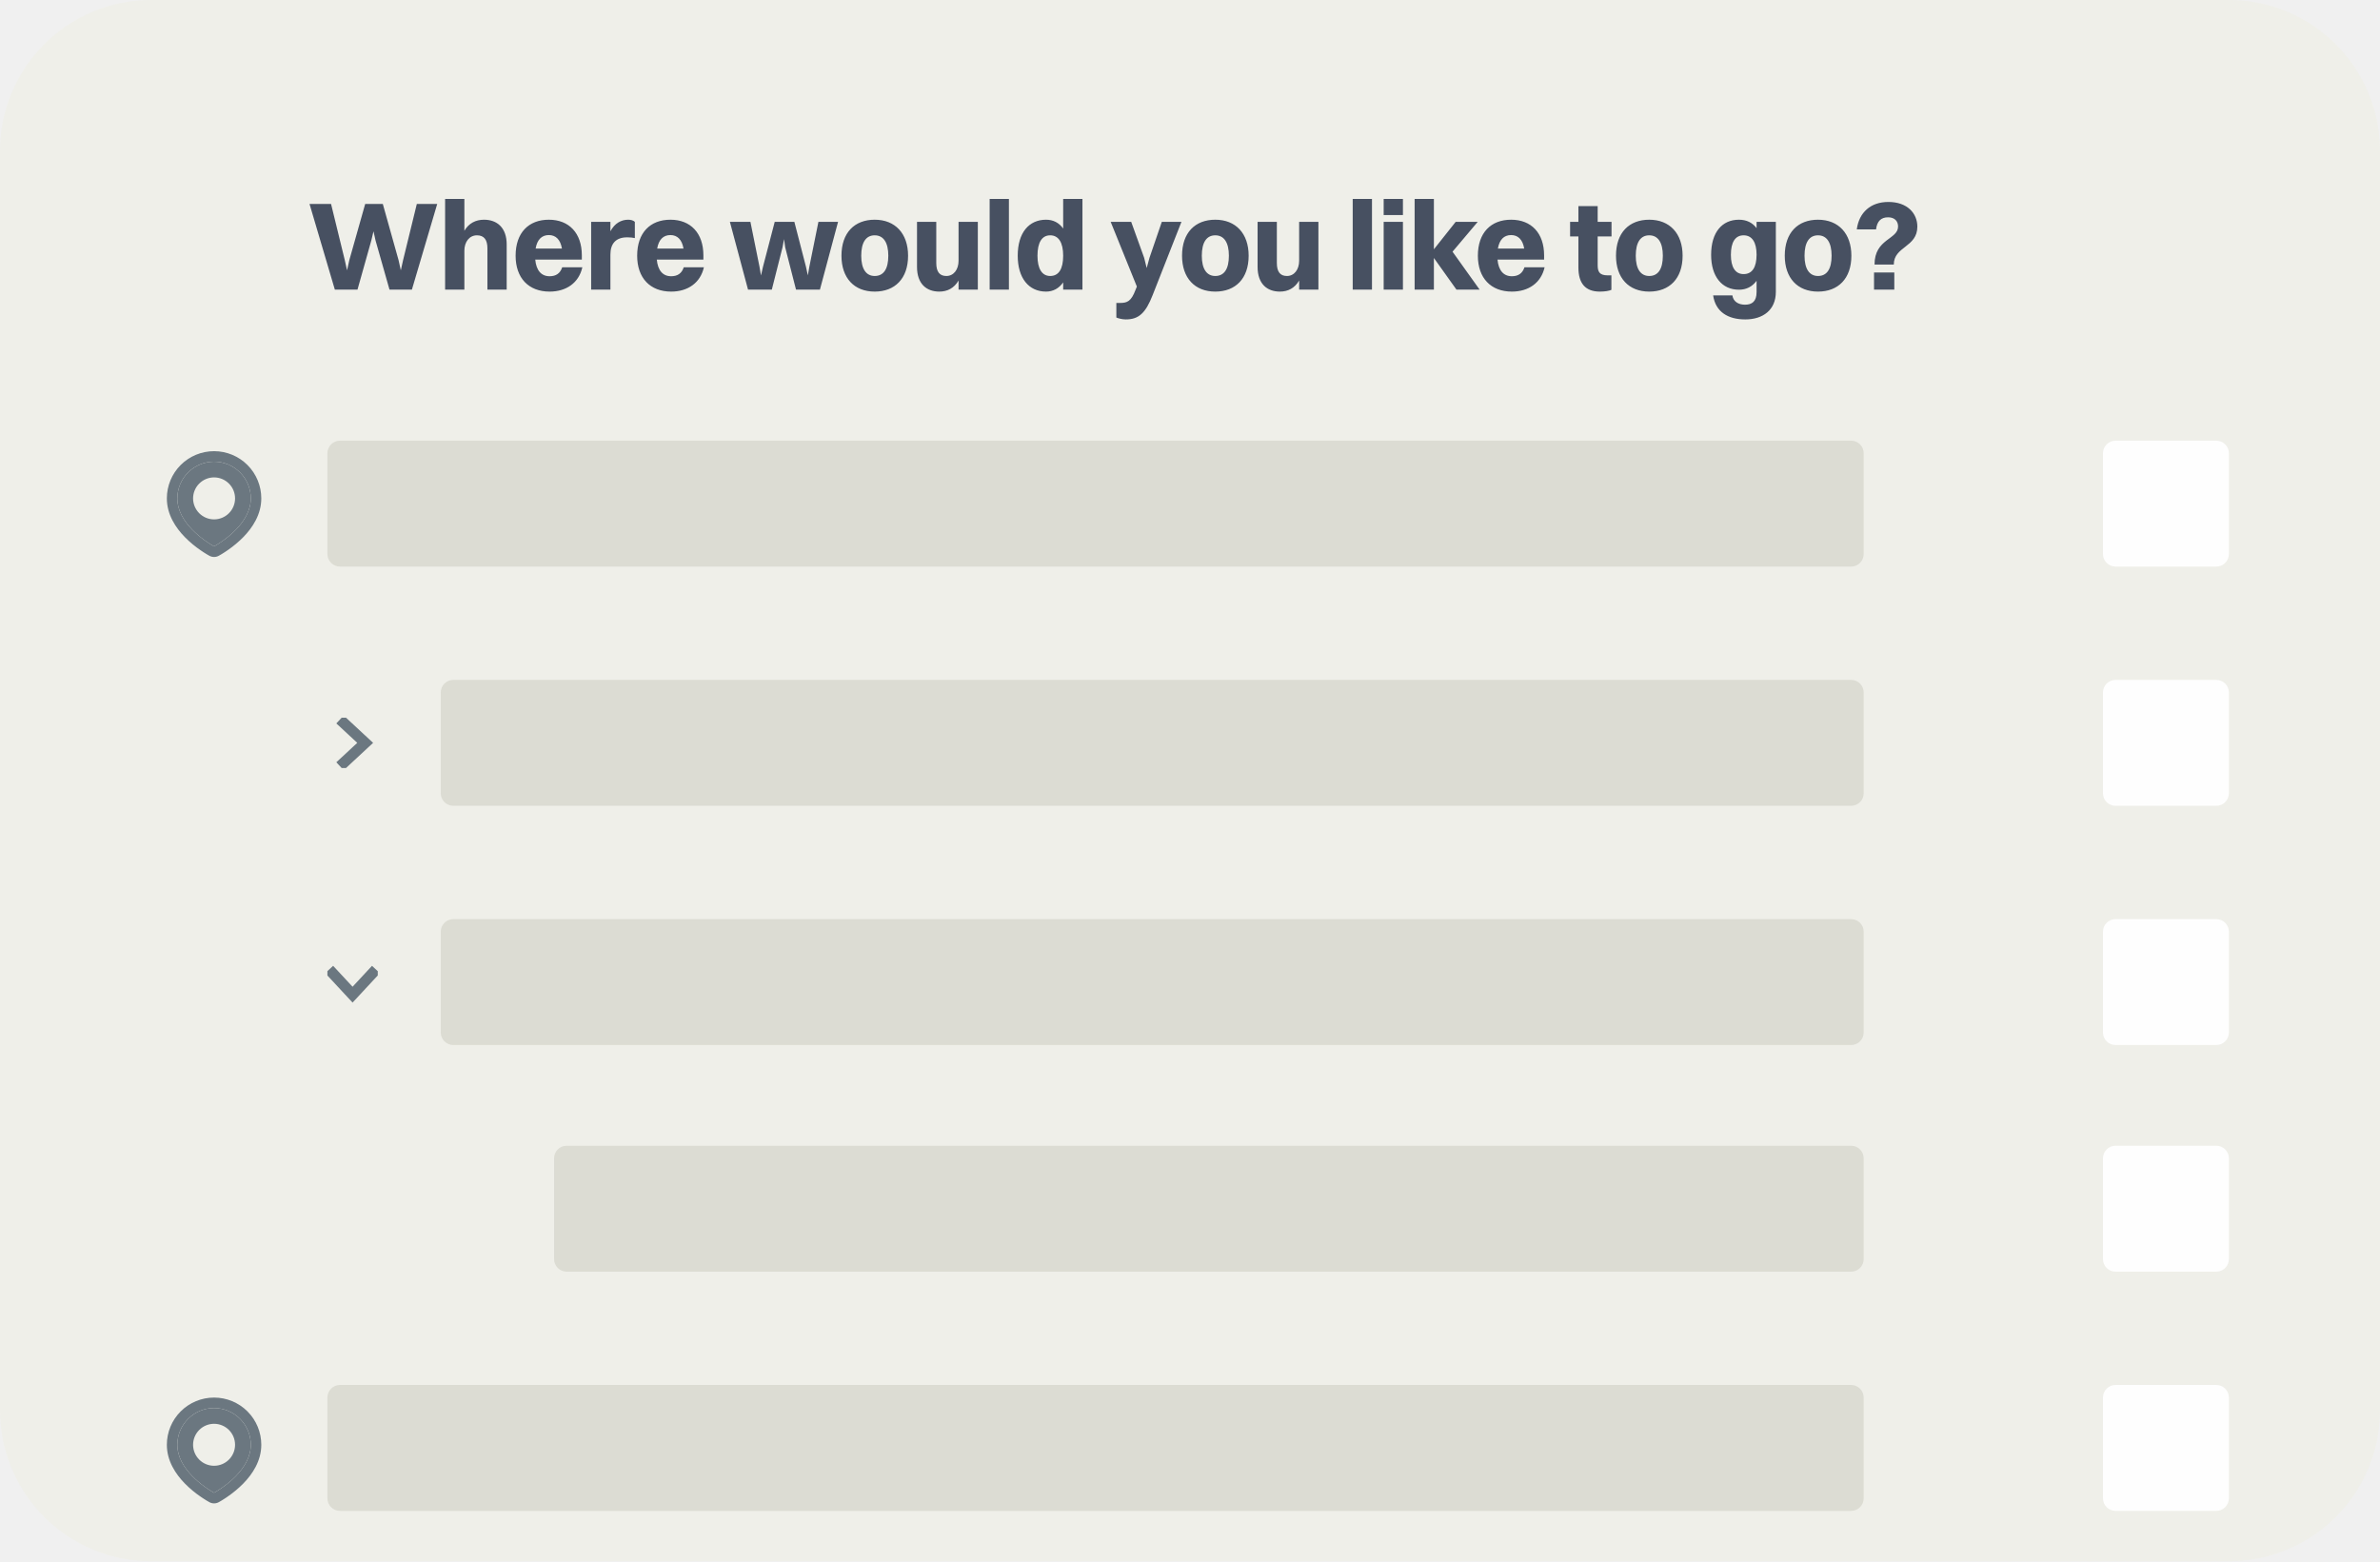
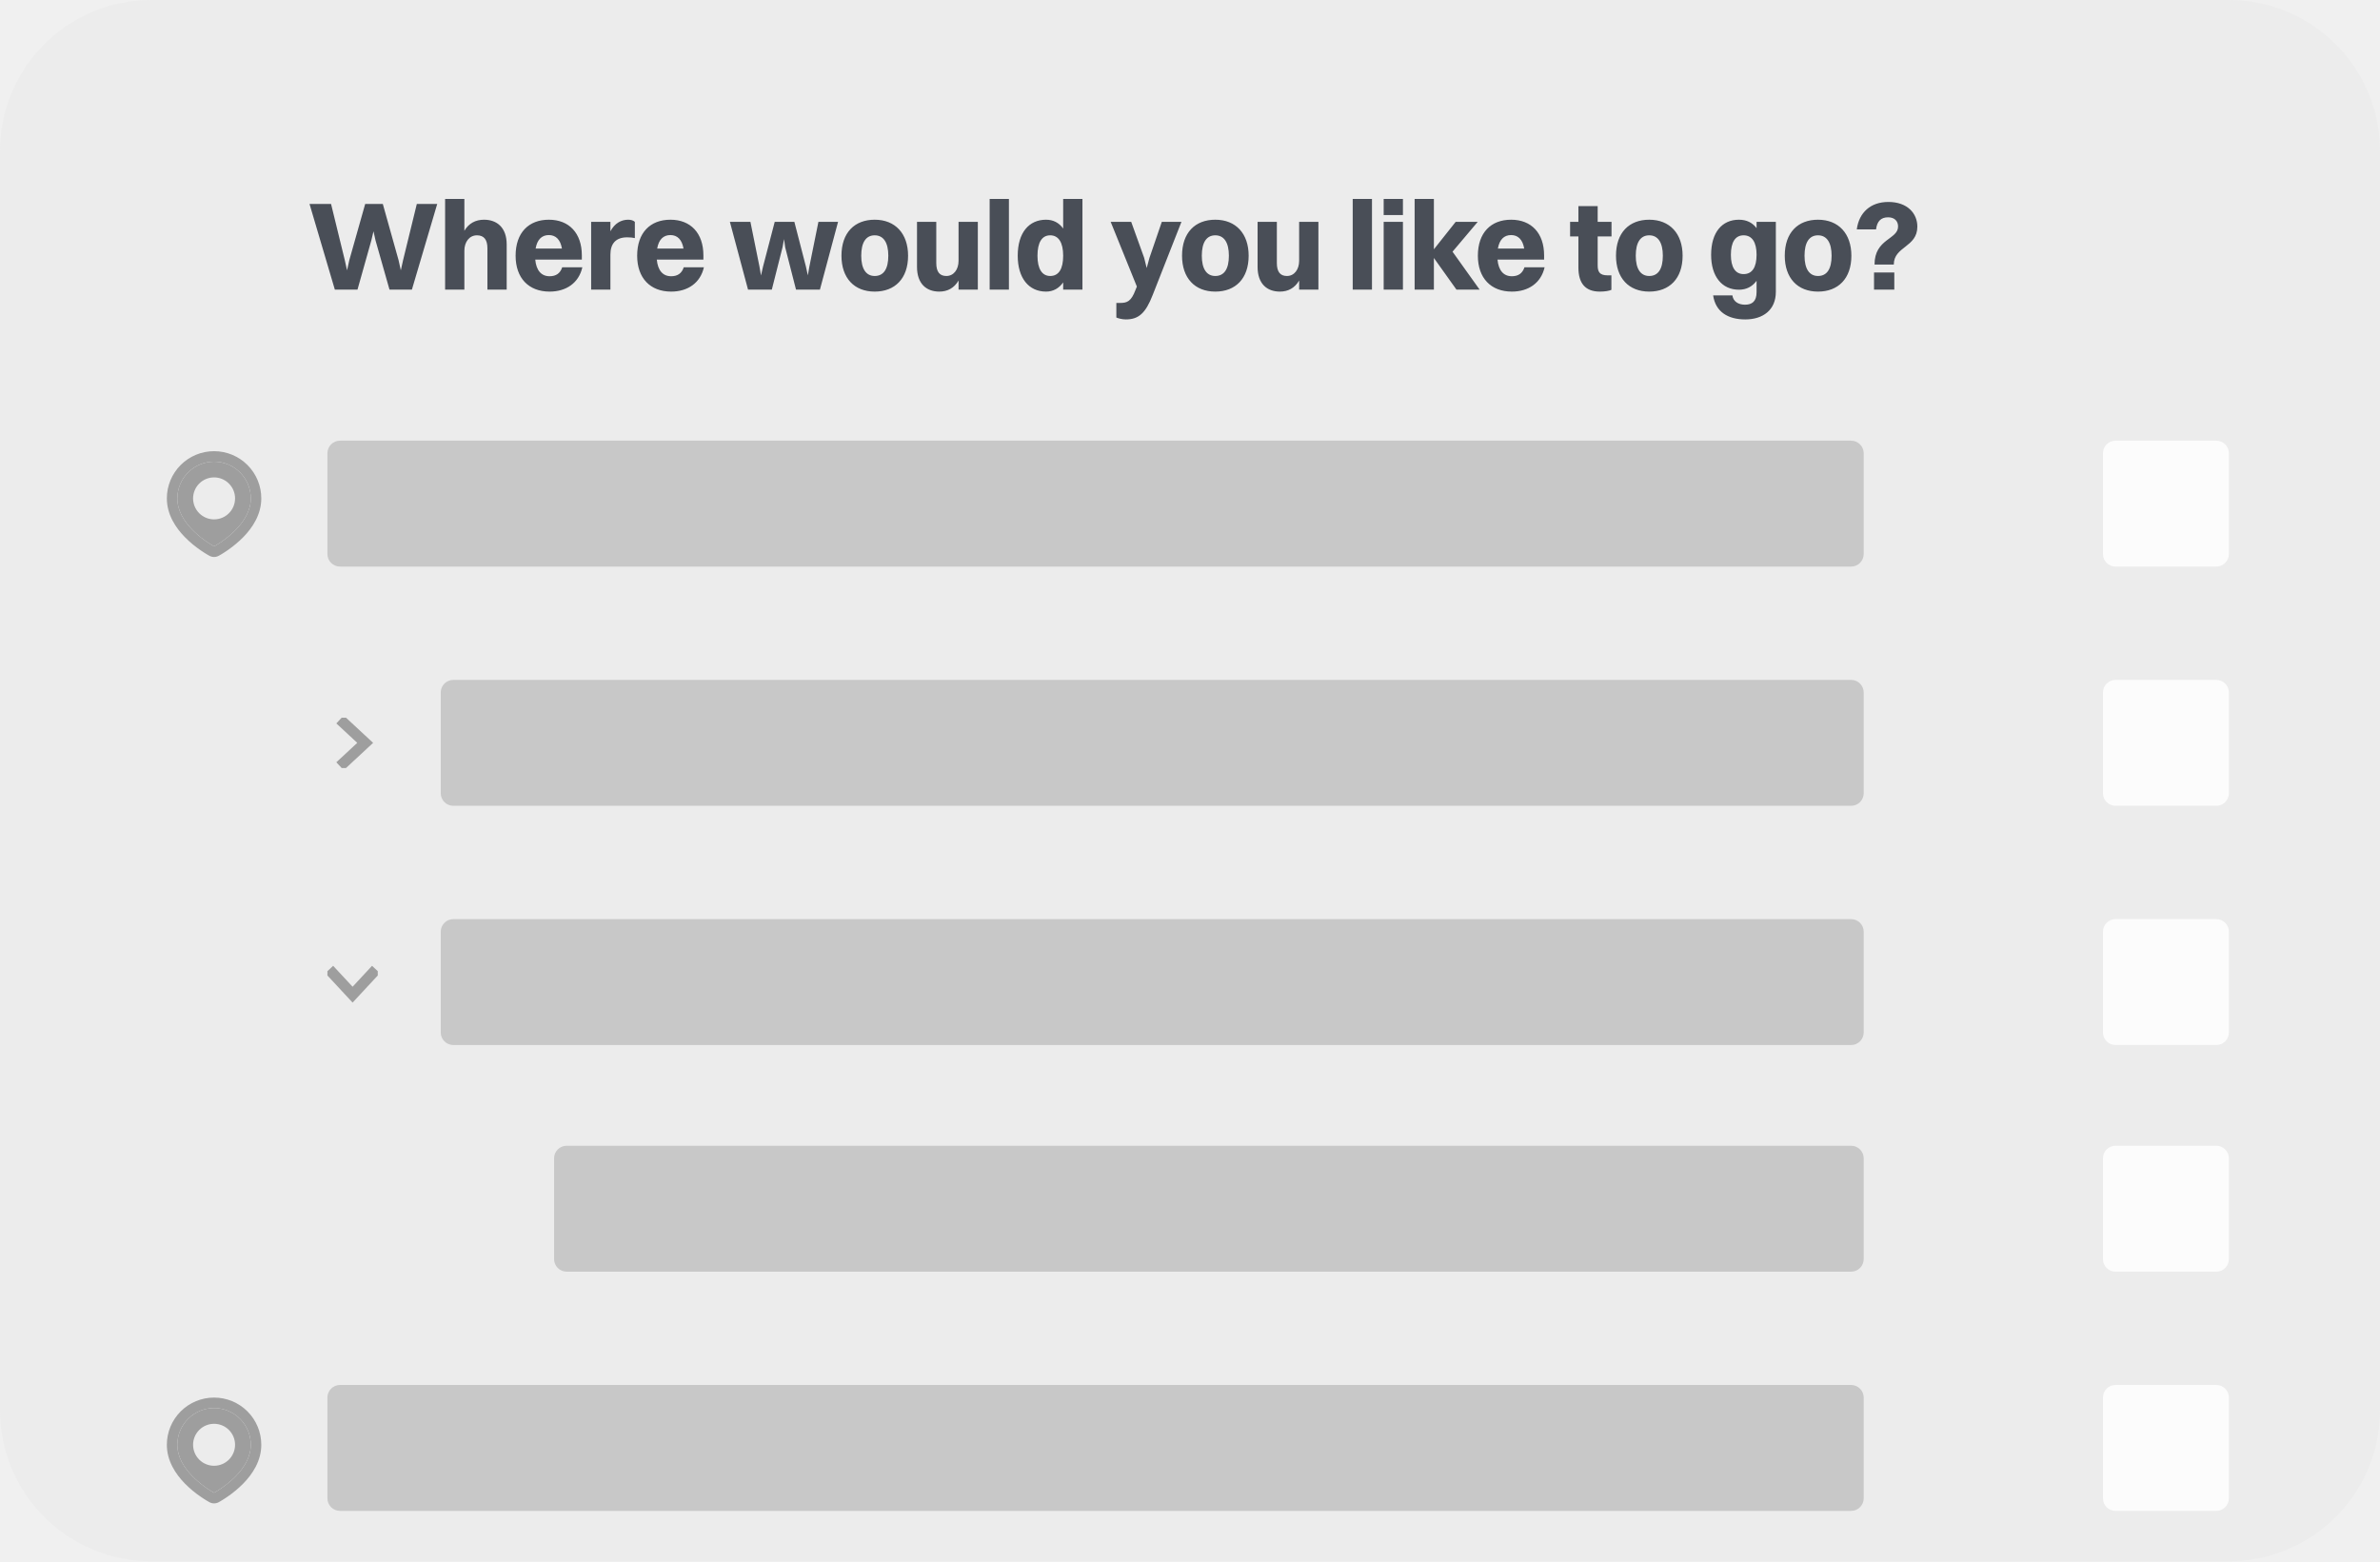
<svg xmlns="http://www.w3.org/2000/svg" width="189" height="124" viewBox="0 0 189 124" fill="none">
-   <rect width="189" height="124" rx="12" fill="#EFEFE9" />
-   <path d="M30.93 23L29.82 19.09L29.66 18.37L29.49 19.09L28.39 23H26.59L24.58 16.2H26.29L27.38 20.66L27.56 21.47L27.74 20.66L29 16.2H30.4L31.65 20.66L31.83 21.47L32.01 20.66L33.1 16.2H34.72L32.71 23H30.93ZM35.347 23V15.8H36.877V18.33C37.227 17.73 37.777 17.45 38.437 17.45C39.467 17.45 40.237 18.08 40.237 19.41V23H38.707V19.72C38.707 19.04 38.437 18.69 37.877 18.69C37.267 18.69 36.877 19.22 36.877 19.91V23H35.347ZM46.245 21.23C45.965 22.47 44.965 23.16 43.645 23.16C41.975 23.16 40.945 22.08 40.945 20.31C40.945 18.48 41.985 17.45 43.585 17.45C45.195 17.45 46.205 18.52 46.205 20.28V20.62H42.505C42.585 21.48 42.985 21.94 43.645 21.94C44.145 21.94 44.485 21.72 44.645 21.23H46.245ZM43.585 18.67C43.015 18.67 42.655 19.04 42.535 19.74H44.625C44.505 19.04 44.145 18.67 43.585 18.67ZM46.944 23V17.62H48.474V18.37C48.814 17.73 49.334 17.45 49.884 17.45C50.104 17.45 50.304 17.51 50.414 17.62V18.91C50.234 18.87 50.044 18.85 49.804 18.85C48.884 18.85 48.474 19.37 48.474 20.22V23H46.944ZM55.898 21.23C55.618 22.47 54.618 23.16 53.298 23.16C51.628 23.16 50.598 22.08 50.598 20.31C50.598 18.48 51.638 17.45 53.238 17.45C54.848 17.45 55.858 18.52 55.858 20.28V20.62H52.158C52.238 21.48 52.638 21.94 53.298 21.94C53.798 21.94 54.138 21.72 54.298 21.23H55.898ZM53.238 18.67C52.668 18.67 52.308 19.04 52.188 19.74H54.278C54.158 19.04 53.798 18.67 53.238 18.67ZM63.212 23L62.352 19.64L62.262 18.99L62.142 19.64L61.292 23H59.402L57.962 17.62H59.592L60.312 21.18L60.432 21.88L60.592 21.18L61.522 17.62H63.082L64.002 21.18L64.152 21.87L64.272 21.18L64.992 17.62H66.552L65.112 23H63.212ZM69.462 23.16C67.832 23.16 66.822 22.08 66.822 20.31C66.822 18.48 67.862 17.45 69.462 17.45C71.092 17.45 72.112 18.55 72.112 20.31C72.112 22.13 71.062 23.16 69.462 23.16ZM69.462 21.92C70.172 21.92 70.542 21.36 70.542 20.31C70.542 19.27 70.162 18.69 69.462 18.69C68.762 18.69 68.392 19.26 68.392 20.31C68.392 21.35 68.772 21.92 69.462 21.92ZM76.121 20.71V17.62H77.651V23H76.121V22.28C75.771 22.88 75.241 23.16 74.591 23.16C73.571 23.16 72.821 22.54 72.821 21.2V17.62H74.351V20.89C74.351 21.58 74.611 21.92 75.151 21.92C75.741 21.92 76.121 21.4 76.121 20.71ZM78.59 23V15.8H80.12V23H78.59ZM83.069 23.16C81.689 23.16 80.819 22.08 80.819 20.31C80.819 18.48 81.709 17.45 83.069 17.45C83.638 17.45 84.099 17.69 84.428 18.15V15.8H85.959V23H84.428V22.43C84.099 22.9 83.629 23.16 83.069 23.16ZM83.398 21.92C84.079 21.92 84.428 21.36 84.428 20.31C84.428 19.27 84.069 18.69 83.398 18.69C82.739 18.69 82.388 19.26 82.388 20.31C82.388 21.35 82.749 21.92 83.398 21.92ZM89.401 25.37C89.101 25.37 88.791 25.28 88.651 25.22V24.06H88.961C89.501 24.06 89.831 23.94 90.171 23.03L90.281 22.76L88.201 17.62H89.831L90.861 20.48L91.061 21.29L91.281 20.48L92.261 17.62H93.821L91.541 23.42C90.971 24.89 90.411 25.37 89.401 25.37ZM96.508 23.16C94.878 23.16 93.868 22.08 93.868 20.31C93.868 18.48 94.908 17.45 96.508 17.45C98.138 17.45 99.158 18.55 99.158 20.31C99.158 22.13 98.108 23.16 96.508 23.16ZM96.508 21.92C97.218 21.92 97.588 21.36 97.588 20.31C97.588 19.27 97.208 18.69 96.508 18.69C95.808 18.69 95.438 19.26 95.438 20.31C95.438 21.35 95.818 21.92 96.508 21.92ZM103.167 20.71V17.62H104.697V23H103.167V22.28C102.817 22.88 102.287 23.16 101.637 23.16C100.617 23.16 99.867 22.54 99.867 21.2V17.62H101.397V20.89C101.397 21.58 101.657 21.92 102.197 21.92C102.787 21.92 103.167 21.4 103.167 20.71ZM107.421 23V15.8H108.951V23H107.421ZM109.88 17.08V15.8H111.41V17.08H109.88ZM109.88 23V17.62H111.41V23H109.88ZM112.338 23V15.8H113.868V19.8L115.598 17.62H117.348L115.348 19.99L117.498 23H115.658L113.868 20.49V23H112.338ZM122.66 21.23C122.38 22.47 121.38 23.16 120.06 23.16C118.39 23.16 117.36 22.08 117.36 20.31C117.36 18.48 118.4 17.45 120 17.45C121.61 17.45 122.62 18.52 122.62 20.28V20.62H118.92C119 21.48 119.4 21.94 120.06 21.94C120.56 21.94 120.9 21.72 121.06 21.23H122.66ZM120 18.67C119.43 18.67 119.07 19.04 118.95 19.74H121.04C120.92 19.04 120.56 18.67 120 18.67ZM125.344 21.25V18.78H124.684V17.62H125.344V16.37H126.874V17.62H127.974V18.78H126.874V21.06C126.874 21.58 127.014 21.87 127.674 21.87H127.964V23.02C127.794 23.1 127.454 23.16 127.044 23.16C125.894 23.16 125.344 22.5 125.344 21.25ZM130.969 23.16C129.339 23.16 128.329 22.08 128.329 20.31C128.329 18.48 129.369 17.45 130.969 17.45C132.599 17.45 133.619 18.55 133.619 20.31C133.619 22.13 132.569 23.16 130.969 23.16ZM130.969 21.92C131.679 21.92 132.049 21.36 132.049 20.31C132.049 19.27 131.669 18.69 130.969 18.69C130.269 18.69 129.899 19.26 129.899 20.31C129.899 21.35 130.279 21.92 130.969 21.92ZM138.093 23.01C136.733 23.01 135.883 21.95 135.883 20.24C135.883 18.45 136.753 17.45 138.093 17.45C138.693 17.45 139.163 17.68 139.493 18.12V17.62H141.023V23.18C141.023 24.62 140.003 25.37 138.593 25.37C137.223 25.37 136.233 24.77 136.043 23.46H137.573C137.633 23.94 138.043 24.2 138.573 24.2C139.123 24.2 139.493 23.95 139.493 23.2V22.3C139.153 22.77 138.673 23.01 138.093 23.01ZM138.463 21.77C139.143 21.77 139.493 21.23 139.493 20.23C139.493 19.24 139.133 18.69 138.463 18.69C137.803 18.69 137.453 19.23 137.453 20.24C137.453 21.22 137.803 21.77 138.463 21.77ZM144.371 23.16C142.741 23.16 141.731 22.08 141.731 20.31C141.731 18.48 142.771 17.45 144.371 17.45C146.001 17.45 147.021 18.55 147.021 20.31C147.021 22.13 145.971 23.16 144.371 23.16ZM144.371 21.92C145.081 21.92 145.451 21.36 145.451 20.31C145.451 19.27 145.071 18.69 144.371 18.69C143.671 18.69 143.301 19.26 143.301 20.31C143.301 21.35 143.681 21.92 144.371 21.92ZM152.26 18C152.26 19.65 150.39 19.56 150.39 21.01H148.86C148.86 18.95 150.73 19.03 150.73 17.99C150.73 17.56 150.45 17.26 149.94 17.26C149.37 17.26 149.06 17.57 148.98 18.22H147.45C147.63 16.88 148.54 16.04 149.96 16.04C151.47 16.04 152.26 16.95 152.26 18ZM148.82 23V21.64H150.43V23H148.82Z" fill="#475061" />
-   <rect x="26" y="35" width="122" height="10" rx="1" fill="#DCDCD3" />
-   <path fill-rule="evenodd" clip-rule="evenodd" d="M17 36.667C16.227 36.667 15.485 36.975 14.938 37.522C14.391 38.069 14.083 38.81 14.083 39.584C14.083 40.551 14.613 41.401 15.28 42.082C15.566 42.372 15.876 42.639 16.205 42.878L16.396 43.014C16.458 43.057 16.517 43.097 16.574 43.134L16.737 43.238L16.88 43.325L17 43.396L17.19 43.284L17.343 43.188C17.424 43.136 17.511 43.078 17.604 43.014L17.795 42.878C18.124 42.639 18.434 42.372 18.72 42.082C19.387 41.401 19.917 40.551 19.917 39.584C19.917 38.81 19.609 38.069 19.062 37.522C18.515 36.975 17.773 36.667 17 36.667ZM18.178 38.406C17.866 38.093 17.442 37.917 17 37.917C16.558 37.917 16.134 38.093 15.822 38.406C15.509 38.718 15.333 39.142 15.333 39.584C15.333 40.026 15.509 40.45 15.822 40.763C16.134 41.075 16.558 41.251 17 41.251C17.442 41.251 17.866 41.075 18.178 40.763C18.491 40.45 18.667 40.026 18.667 39.584C18.667 39.142 18.491 38.718 18.178 38.406Z" fill="#6B7780" />
-   <path fill-rule="evenodd" clip-rule="evenodd" d="M19.652 36.932C18.948 36.229 17.995 35.834 17 35.834C16.005 35.834 15.052 36.229 14.348 36.932C13.645 37.636 13.25 38.589 13.25 39.584C13.25 40.865 13.948 41.913 14.684 42.665C15.078 43.063 15.509 43.421 15.973 43.734L16.144 43.848L16.224 43.9L16.44 44.034L16.614 44.134C16.731 44.202 16.864 44.237 17 44.237C17.136 44.237 17.269 44.202 17.386 44.134L17.56 44.034L17.7 43.948L17.857 43.848L17.94 43.793L18.117 43.672C18.547 43.374 18.948 43.037 19.316 42.665C20.052 41.913 20.75 40.865 20.75 39.584C20.75 38.589 20.355 37.636 19.652 36.932ZM14.938 37.522C15.485 36.975 16.227 36.667 17 36.667C17.773 36.667 18.515 36.975 19.062 37.522C19.609 38.069 19.917 38.81 19.917 39.584C19.917 40.551 19.387 41.401 18.72 42.082C18.434 42.372 18.124 42.639 17.795 42.878L17.604 43.014C17.511 43.078 17.424 43.136 17.343 43.188L17.19 43.284L17 43.396L16.88 43.325L16.737 43.238L16.574 43.134C16.517 43.097 16.458 43.057 16.396 43.014L16.205 42.878C15.876 42.639 15.566 42.372 15.28 42.082C14.613 41.401 14.083 40.551 14.083 39.584C14.083 38.81 14.391 38.069 14.938 37.522Z" fill="#6B7780" />
-   <rect x="167" y="35" width="10" height="10" rx="1" fill="#FEFEFE" />
-   <rect x="167" y="54" width="10" height="10" rx="1" fill="#FEFEFE" />
-   <rect x="167" y="73" width="10" height="10" rx="1" fill="#FEFEFE" />
-   <rect x="167" y="91" width="10" height="10" rx="1" fill="#FEFEFE" />
-   <rect x="167" y="110" width="10" height="10" rx="1" fill="#FEFEFE" />
-   <rect x="35" y="54" width="113" height="10" rx="1" fill="#DCDCD3" />
-   <g clip-path="url(#clip0_208_7871)">
-     <path d="M27 57.143L29 59L27 60.857" stroke="#6B7780" stroke-width="0.857" />
+   <rect width="189" height="124" rx="12" fill="#ECECEC" />
+   <path d="M30.93 23L29.82 19.09L29.66 18.37L29.49 19.09L28.39 23H26.59L24.58 16.2H26.29L27.38 20.66L27.56 21.47L27.74 20.66L29 16.2H30.4L31.65 20.66L31.83 21.47L32.01 20.66L33.1 16.2H34.72L32.71 23H30.93ZM35.347 23V15.8H36.877V18.33C37.227 17.73 37.777 17.45 38.437 17.45C39.467 17.45 40.237 18.08 40.237 19.41V23H38.707V19.72C38.707 19.04 38.437 18.69 37.877 18.69C37.267 18.69 36.877 19.22 36.877 19.91V23H35.347ZM46.245 21.23C45.965 22.47 44.965 23.16 43.645 23.16C41.975 23.16 40.945 22.08 40.945 20.31C40.945 18.48 41.985 17.45 43.585 17.45C45.195 17.45 46.205 18.52 46.205 20.28V20.62H42.505C42.585 21.48 42.985 21.94 43.645 21.94C44.145 21.94 44.485 21.72 44.645 21.23H46.245ZM43.585 18.67C43.015 18.67 42.655 19.04 42.535 19.74H44.625C44.505 19.04 44.145 18.67 43.585 18.67ZM46.944 23V17.62H48.474V18.37C48.814 17.73 49.334 17.45 49.884 17.45C50.104 17.45 50.304 17.51 50.414 17.62V18.91C50.234 18.87 50.044 18.85 49.804 18.85C48.884 18.85 48.474 19.37 48.474 20.22V23H46.944ZM55.898 21.23C55.618 22.47 54.618 23.16 53.298 23.16C51.628 23.16 50.598 22.08 50.598 20.31C50.598 18.48 51.638 17.45 53.238 17.45C54.848 17.45 55.858 18.52 55.858 20.28V20.62H52.158C52.238 21.48 52.638 21.94 53.298 21.94C53.798 21.94 54.138 21.72 54.298 21.23H55.898ZM53.238 18.67C52.668 18.67 52.308 19.04 52.188 19.74H54.278C54.158 19.04 53.798 18.67 53.238 18.67ZM63.212 23L62.352 19.64L62.262 18.99L62.142 19.64L61.292 23H59.402L57.962 17.62H59.592L60.312 21.18L60.432 21.88L60.592 21.18L61.522 17.62H63.082L64.002 21.18L64.152 21.87L64.272 21.18L64.992 17.62H66.552L65.112 23H63.212ZM69.462 23.16C67.832 23.16 66.822 22.08 66.822 20.31C66.822 18.48 67.862 17.45 69.462 17.45C71.092 17.45 72.112 18.55 72.112 20.31C72.112 22.13 71.062 23.16 69.462 23.16ZM69.462 21.92C70.172 21.92 70.542 21.36 70.542 20.31C70.542 19.27 70.162 18.69 69.462 18.69C68.762 18.69 68.392 19.26 68.392 20.31C68.392 21.35 68.772 21.92 69.462 21.92ZM76.121 20.71V17.62H77.651V23H76.121V22.28C75.771 22.88 75.241 23.16 74.591 23.16C73.571 23.16 72.821 22.54 72.821 21.2V17.62H74.351V20.89C74.351 21.58 74.611 21.92 75.151 21.92C75.741 21.92 76.121 21.4 76.121 20.71ZM78.59 23V15.8H80.12V23H78.59ZM83.069 23.16C81.689 23.16 80.819 22.08 80.819 20.31C80.819 18.48 81.709 17.45 83.069 17.45C83.638 17.45 84.099 17.69 84.428 18.15V15.8H85.959V23H84.428V22.43C84.099 22.9 83.629 23.16 83.069 23.16ZM83.398 21.92C84.079 21.92 84.428 21.36 84.428 20.31C84.428 19.27 84.069 18.69 83.398 18.69C82.739 18.69 82.388 19.26 82.388 20.31C82.388 21.35 82.749 21.92 83.398 21.92ZM89.401 25.37C89.101 25.37 88.791 25.28 88.651 25.22V24.06H88.961C89.501 24.06 89.831 23.94 90.171 23.03L90.281 22.76L88.201 17.62H89.831L90.861 20.48L91.061 21.29L91.281 20.48L92.261 17.62H93.821L91.541 23.42C90.971 24.89 90.411 25.37 89.401 25.37ZM96.508 23.16C94.878 23.16 93.868 22.08 93.868 20.31C93.868 18.48 94.908 17.45 96.508 17.45C98.138 17.45 99.158 18.55 99.158 20.31C99.158 22.13 98.108 23.16 96.508 23.16ZM96.508 21.92C97.218 21.92 97.588 21.36 97.588 20.31C97.588 19.27 97.208 18.69 96.508 18.69C95.808 18.69 95.438 19.26 95.438 20.31C95.438 21.35 95.818 21.92 96.508 21.92ZM103.167 20.71V17.62H104.697V23H103.167V22.28C102.817 22.88 102.287 23.16 101.637 23.16C100.617 23.16 99.867 22.54 99.867 21.2V17.62H101.397V20.89C101.397 21.58 101.657 21.92 102.197 21.92C102.787 21.92 103.167 21.4 103.167 20.71ZM107.421 23V15.8H108.951V23H107.421ZM109.88 17.08V15.8H111.41V17.08H109.88ZM109.88 23V17.62H111.41V23H109.88ZM112.338 23V15.8H113.868V19.8L115.598 17.62H117.348L115.348 19.99L117.498 23H115.658L113.868 20.49V23H112.338ZM122.66 21.23C122.38 22.47 121.38 23.16 120.06 23.16C118.39 23.16 117.36 22.08 117.36 20.31C117.36 18.48 118.4 17.45 120 17.45C121.61 17.45 122.62 18.52 122.62 20.28V20.62H118.92C119 21.48 119.4 21.94 120.06 21.94C120.56 21.94 120.9 21.72 121.06 21.23H122.66ZM120 18.67C119.43 18.67 119.07 19.04 118.95 19.74H121.04C120.92 19.04 120.56 18.67 120 18.67ZM125.344 21.25V18.78H124.684V17.62H125.344V16.37H126.874V17.62H127.974V18.78H126.874V21.06C126.874 21.58 127.014 21.87 127.674 21.87H127.964V23.02C127.794 23.1 127.454 23.16 127.044 23.16C125.894 23.16 125.344 22.5 125.344 21.25ZM130.969 23.16C129.339 23.16 128.329 22.08 128.329 20.31C128.329 18.48 129.369 17.45 130.969 17.45C132.599 17.45 133.619 18.55 133.619 20.31C133.619 22.13 132.569 23.16 130.969 23.16ZM130.969 21.92C131.679 21.92 132.049 21.36 132.049 20.31C132.049 19.27 131.669 18.69 130.969 18.69C130.269 18.69 129.899 19.26 129.899 20.31C129.899 21.35 130.279 21.92 130.969 21.92ZM138.093 23.01C136.733 23.01 135.883 21.95 135.883 20.24C135.883 18.45 136.753 17.45 138.093 17.45C138.693 17.45 139.163 17.68 139.493 18.12V17.62H141.023V23.18C141.023 24.62 140.003 25.37 138.593 25.37C137.223 25.37 136.233 24.77 136.043 23.46H137.573C137.633 23.94 138.043 24.2 138.573 24.2C139.123 24.2 139.493 23.95 139.493 23.2V22.3C139.153 22.77 138.673 23.01 138.093 23.01ZM138.463 21.77C139.143 21.77 139.493 21.23 139.493 20.23C139.493 19.24 139.133 18.69 138.463 18.69C137.803 18.69 137.453 19.23 137.453 20.24C137.453 21.22 137.803 21.77 138.463 21.77ZM144.371 23.16C142.741 23.16 141.731 22.08 141.731 20.31C141.731 18.48 142.771 17.45 144.371 17.45C146.001 17.45 147.021 18.55 147.021 20.31C147.021 22.13 145.971 23.16 144.371 23.16ZM144.371 21.92C145.081 21.92 145.451 21.36 145.451 20.31C145.451 19.27 145.071 18.69 144.371 18.69C143.671 18.69 143.301 19.26 143.301 20.31C143.301 21.35 143.681 21.92 144.371 21.92ZM152.26 18C152.26 19.65 150.39 19.56 150.39 21.01H148.86C148.86 18.95 150.73 19.03 150.73 17.99C150.73 17.56 150.45 17.26 149.94 17.26C149.37 17.26 149.06 17.57 148.98 18.22H147.45C147.63 16.88 148.54 16.04 149.96 16.04C151.47 16.04 152.26 16.95 152.26 18ZM148.82 23V21.64H150.43V23H148.82Z" fill="#494E57" />
+   <rect x="26" y="35" width="122" height="10" rx="1" fill="#C8C8C8" />
+   <path fill-rule="evenodd" clip-rule="evenodd" d="M17 36.667C16.227 36.667 15.485 36.975 14.938 37.522C14.391 38.069 14.083 38.81 14.083 39.584C14.083 40.551 14.613 41.401 15.28 42.082C15.566 42.372 15.876 42.639 16.205 42.878L16.396 43.014C16.458 43.057 16.517 43.097 16.574 43.134L16.737 43.238L16.88 43.325L17 43.396L17.19 43.284L17.343 43.188C17.424 43.136 17.511 43.078 17.604 43.014L17.795 42.878C18.124 42.639 18.434 42.372 18.72 42.082C19.387 41.401 19.917 40.551 19.917 39.584C19.917 38.81 19.609 38.069 19.062 37.522C18.515 36.975 17.773 36.667 17 36.667ZM18.178 38.406C17.866 38.093 17.442 37.917 17 37.917C16.558 37.917 16.134 38.093 15.822 38.406C15.509 38.718 15.333 39.142 15.333 39.584C15.333 40.026 15.509 40.45 15.822 40.763C16.134 41.075 16.558 41.251 17 41.251C17.442 41.251 17.866 41.075 18.178 40.763C18.491 40.45 18.667 40.026 18.667 39.584C18.667 39.142 18.491 38.718 18.178 38.406Z" fill="#9E9E9E" />
+   <path fill-rule="evenodd" clip-rule="evenodd" d="M19.652 36.932C18.948 36.229 17.995 35.834 17 35.834C16.005 35.834 15.052 36.229 14.348 36.932C13.645 37.636 13.25 38.589 13.25 39.584C13.25 40.865 13.948 41.913 14.684 42.665C15.078 43.063 15.509 43.421 15.973 43.734L16.144 43.848L16.224 43.9L16.44 44.034L16.614 44.134C16.731 44.202 16.864 44.237 17 44.237C17.136 44.237 17.269 44.202 17.386 44.134L17.56 44.034L17.7 43.948L17.857 43.848L17.94 43.793L18.117 43.672C18.547 43.374 18.948 43.037 19.316 42.665C20.052 41.913 20.75 40.865 20.75 39.584C20.75 38.589 20.355 37.636 19.652 36.932ZM14.938 37.522C15.485 36.975 16.227 36.667 17 36.667C17.773 36.667 18.515 36.975 19.062 37.522C19.609 38.069 19.917 38.81 19.917 39.584C19.917 40.551 19.387 41.401 18.72 42.082C18.434 42.372 18.124 42.639 17.795 42.878L17.604 43.014C17.511 43.078 17.424 43.136 17.343 43.188L17.19 43.284L17 43.396L16.88 43.325L16.737 43.238L16.574 43.134C16.517 43.097 16.458 43.057 16.396 43.014L16.205 42.878C15.876 42.639 15.566 42.372 15.28 42.082C14.613 41.401 14.083 40.551 14.083 39.584C14.083 38.81 14.391 38.069 14.938 37.522Z" fill="#9E9E9E" />
+   <rect x="167" y="35" width="10" height="10" rx="1" fill="#FCFCFC" />
+   <rect x="167" y="54" width="10" height="10" rx="1" fill="#FCFCFC" />
+   <rect x="167" y="73" width="10" height="10" rx="1" fill="#FCFCFC" />
+   <rect x="167" y="91" width="10" height="10" rx="1" fill="#FCFCFC" />
+   <rect x="167" y="110" width="10" height="10" rx="1" fill="#FCFCFC" />
+   <rect x="35" y="54" width="113" height="10" rx="1" fill="#C8C8C8" />
+   <g clip-path="url(#clip0_208_4680)">
+     <path d="M27 57.143L29 59L27 60.857" stroke="#9E9E9E" stroke-width="0.857" />
  </g>
-   <rect x="35" y="73" width="113" height="10" rx="1" fill="#DCDCD3" />
-   <g clip-path="url(#clip1_208_7871)">
-     <path d="M29.855 77L27.998 79L26.141 77" stroke="#6B7780" stroke-width="0.857" />
+   <rect x="35" y="73" width="113" height="10" rx="1" fill="#C8C8C8" />
+   <g clip-path="url(#clip1_208_4680)">
+     <path d="M29.857 77L28 79L26.143 77" stroke="#9E9E9E" stroke-width="0.857" />
  </g>
-   <rect x="44" y="91" width="104" height="10" rx="1" fill="#DCDCD3" />
-   <rect x="26" y="110" width="122" height="10" rx="1" fill="#DCDCD3" />
-   <path fill-rule="evenodd" clip-rule="evenodd" d="M17 111.833C16.227 111.833 15.485 112.141 14.938 112.688C14.391 113.235 14.083 113.976 14.083 114.75C14.083 115.718 14.613 116.567 15.28 117.248C15.566 117.538 15.876 117.804 16.205 118.044L16.396 118.18C16.458 118.223 16.517 118.263 16.574 118.3L16.737 118.404L16.88 118.491L17 118.562L17.19 118.45L17.343 118.354C17.424 118.302 17.511 118.244 17.604 118.18L17.795 118.044C18.124 117.804 18.434 117.538 18.72 117.248C19.387 116.567 19.917 115.718 19.917 114.75C19.917 113.976 19.609 113.235 19.062 112.688C18.515 112.141 17.773 111.833 17 111.833ZM18.178 113.571C17.866 113.259 17.442 113.083 17 113.083C16.558 113.083 16.134 113.259 15.822 113.571C15.509 113.884 15.333 114.308 15.333 114.75C15.333 115.192 15.509 115.616 15.822 115.929C16.134 116.241 16.558 116.417 17 116.417C17.442 116.417 17.866 116.241 18.178 115.929C18.491 115.616 18.667 115.192 18.667 114.75C18.667 114.308 18.491 113.884 18.178 113.571Z" fill="#6B7780" />
-   <path fill-rule="evenodd" clip-rule="evenodd" d="M19.652 112.098C18.948 111.395 17.995 111 17 111C16.005 111 15.052 111.395 14.348 112.098C13.645 112.802 13.25 113.755 13.25 114.75C13.25 116.031 13.948 117.079 14.684 117.831C15.078 118.229 15.509 118.587 15.973 118.9L16.144 119.014L16.224 119.066L16.44 119.2L16.614 119.3C16.731 119.368 16.864 119.403 17 119.403C17.136 119.403 17.269 119.368 17.386 119.3L17.56 119.2L17.7 119.114L17.857 119.014L17.94 118.959L18.117 118.838C18.547 118.54 18.948 118.203 19.316 117.831C20.052 117.079 20.75 116.031 20.75 114.75C20.75 113.755 20.355 112.802 19.652 112.098ZM14.938 112.688C15.485 112.141 16.227 111.833 17 111.833C17.773 111.833 18.515 112.141 19.062 112.688C19.609 113.235 19.917 113.976 19.917 114.75C19.917 115.718 19.387 116.567 18.72 117.248C18.434 117.538 18.124 117.804 17.795 118.044L17.604 118.18C17.511 118.244 17.424 118.302 17.343 118.354L17.19 118.45L17 118.562L16.88 118.491L16.737 118.404L16.574 118.3C16.517 118.263 16.458 118.223 16.396 118.18L16.205 118.044C15.876 117.804 15.566 117.538 15.28 117.248C14.613 116.567 14.083 115.718 14.083 114.75C14.083 113.976 14.391 113.235 14.938 112.688Z" fill="#6B7780" />
+   <rect x="44" y="91" width="104" height="10" rx="1" fill="#C8C8C8" />
+   <rect x="26" y="110" width="122" height="10" rx="1" fill="#C8C8C8" />
+   <path fill-rule="evenodd" clip-rule="evenodd" d="M17 111.833C16.227 111.833 15.485 112.141 14.938 112.688C14.391 113.235 14.083 113.976 14.083 114.75C14.083 115.718 14.613 116.567 15.28 117.248C15.566 117.538 15.876 117.804 16.205 118.044L16.396 118.18C16.458 118.223 16.517 118.263 16.574 118.3L16.737 118.404L16.88 118.491L17 118.562L17.19 118.45L17.343 118.354C17.424 118.302 17.511 118.244 17.604 118.18L17.795 118.044C18.124 117.804 18.434 117.538 18.72 117.248C19.387 116.567 19.917 115.718 19.917 114.75C19.917 113.976 19.609 113.235 19.062 112.688C18.515 112.141 17.773 111.833 17 111.833ZM18.178 113.571C17.866 113.259 17.442 113.083 17 113.083C16.558 113.083 16.134 113.259 15.822 113.571C15.509 113.884 15.333 114.308 15.333 114.75C15.333 115.192 15.509 115.616 15.822 115.929C16.134 116.241 16.558 116.417 17 116.417C17.442 116.417 17.866 116.241 18.178 115.929C18.491 115.616 18.667 115.192 18.667 114.75C18.667 114.308 18.491 113.884 18.178 113.571Z" fill="#9E9E9E" />
+   <path fill-rule="evenodd" clip-rule="evenodd" d="M19.652 112.098C18.948 111.395 17.995 111 17 111C16.005 111 15.052 111.395 14.348 112.098C13.645 112.802 13.25 113.755 13.25 114.75C13.25 116.031 13.948 117.079 14.684 117.831C15.078 118.229 15.509 118.587 15.973 118.9L16.144 119.014L16.224 119.066L16.44 119.2L16.614 119.3C16.731 119.368 16.864 119.403 17 119.403C17.136 119.403 17.269 119.368 17.386 119.3L17.56 119.2L17.7 119.114L17.857 119.014L17.94 118.959L18.117 118.838C18.547 118.54 18.948 118.203 19.316 117.831C20.052 117.079 20.75 116.031 20.75 114.75C20.75 113.755 20.355 112.802 19.652 112.098ZM14.938 112.688C15.485 112.141 16.227 111.833 17 111.833C17.773 111.833 18.515 112.141 19.062 112.688C19.609 113.235 19.917 113.976 19.917 114.75C19.917 115.718 19.387 116.567 18.72 117.248C18.434 117.538 18.124 117.804 17.795 118.044L17.604 118.18C17.511 118.244 17.424 118.302 17.343 118.354L17.19 118.45L17 118.562L16.88 118.491L16.737 118.404L16.574 118.3C16.517 118.263 16.458 118.223 16.396 118.18L16.205 118.044C15.876 117.804 15.566 117.538 15.28 117.248C14.613 116.567 14.083 115.718 14.083 114.75C14.083 113.976 14.391 113.235 14.938 112.688Z" fill="#9E9E9E" />
  <defs>
-     <clipPath id="clip0_208_7871">
+     <clipPath id="clip0_208_4680">
      <rect width="4" height="4" fill="white" transform="translate(26 57)" />
    </clipPath>
-     <clipPath id="clip1_208_7871">
+     <clipPath id="clip1_208_4680">
      <rect width="4" height="4" fill="white" transform="translate(30 76) rotate(90)" />
    </clipPath>
  </defs>
</svg>
